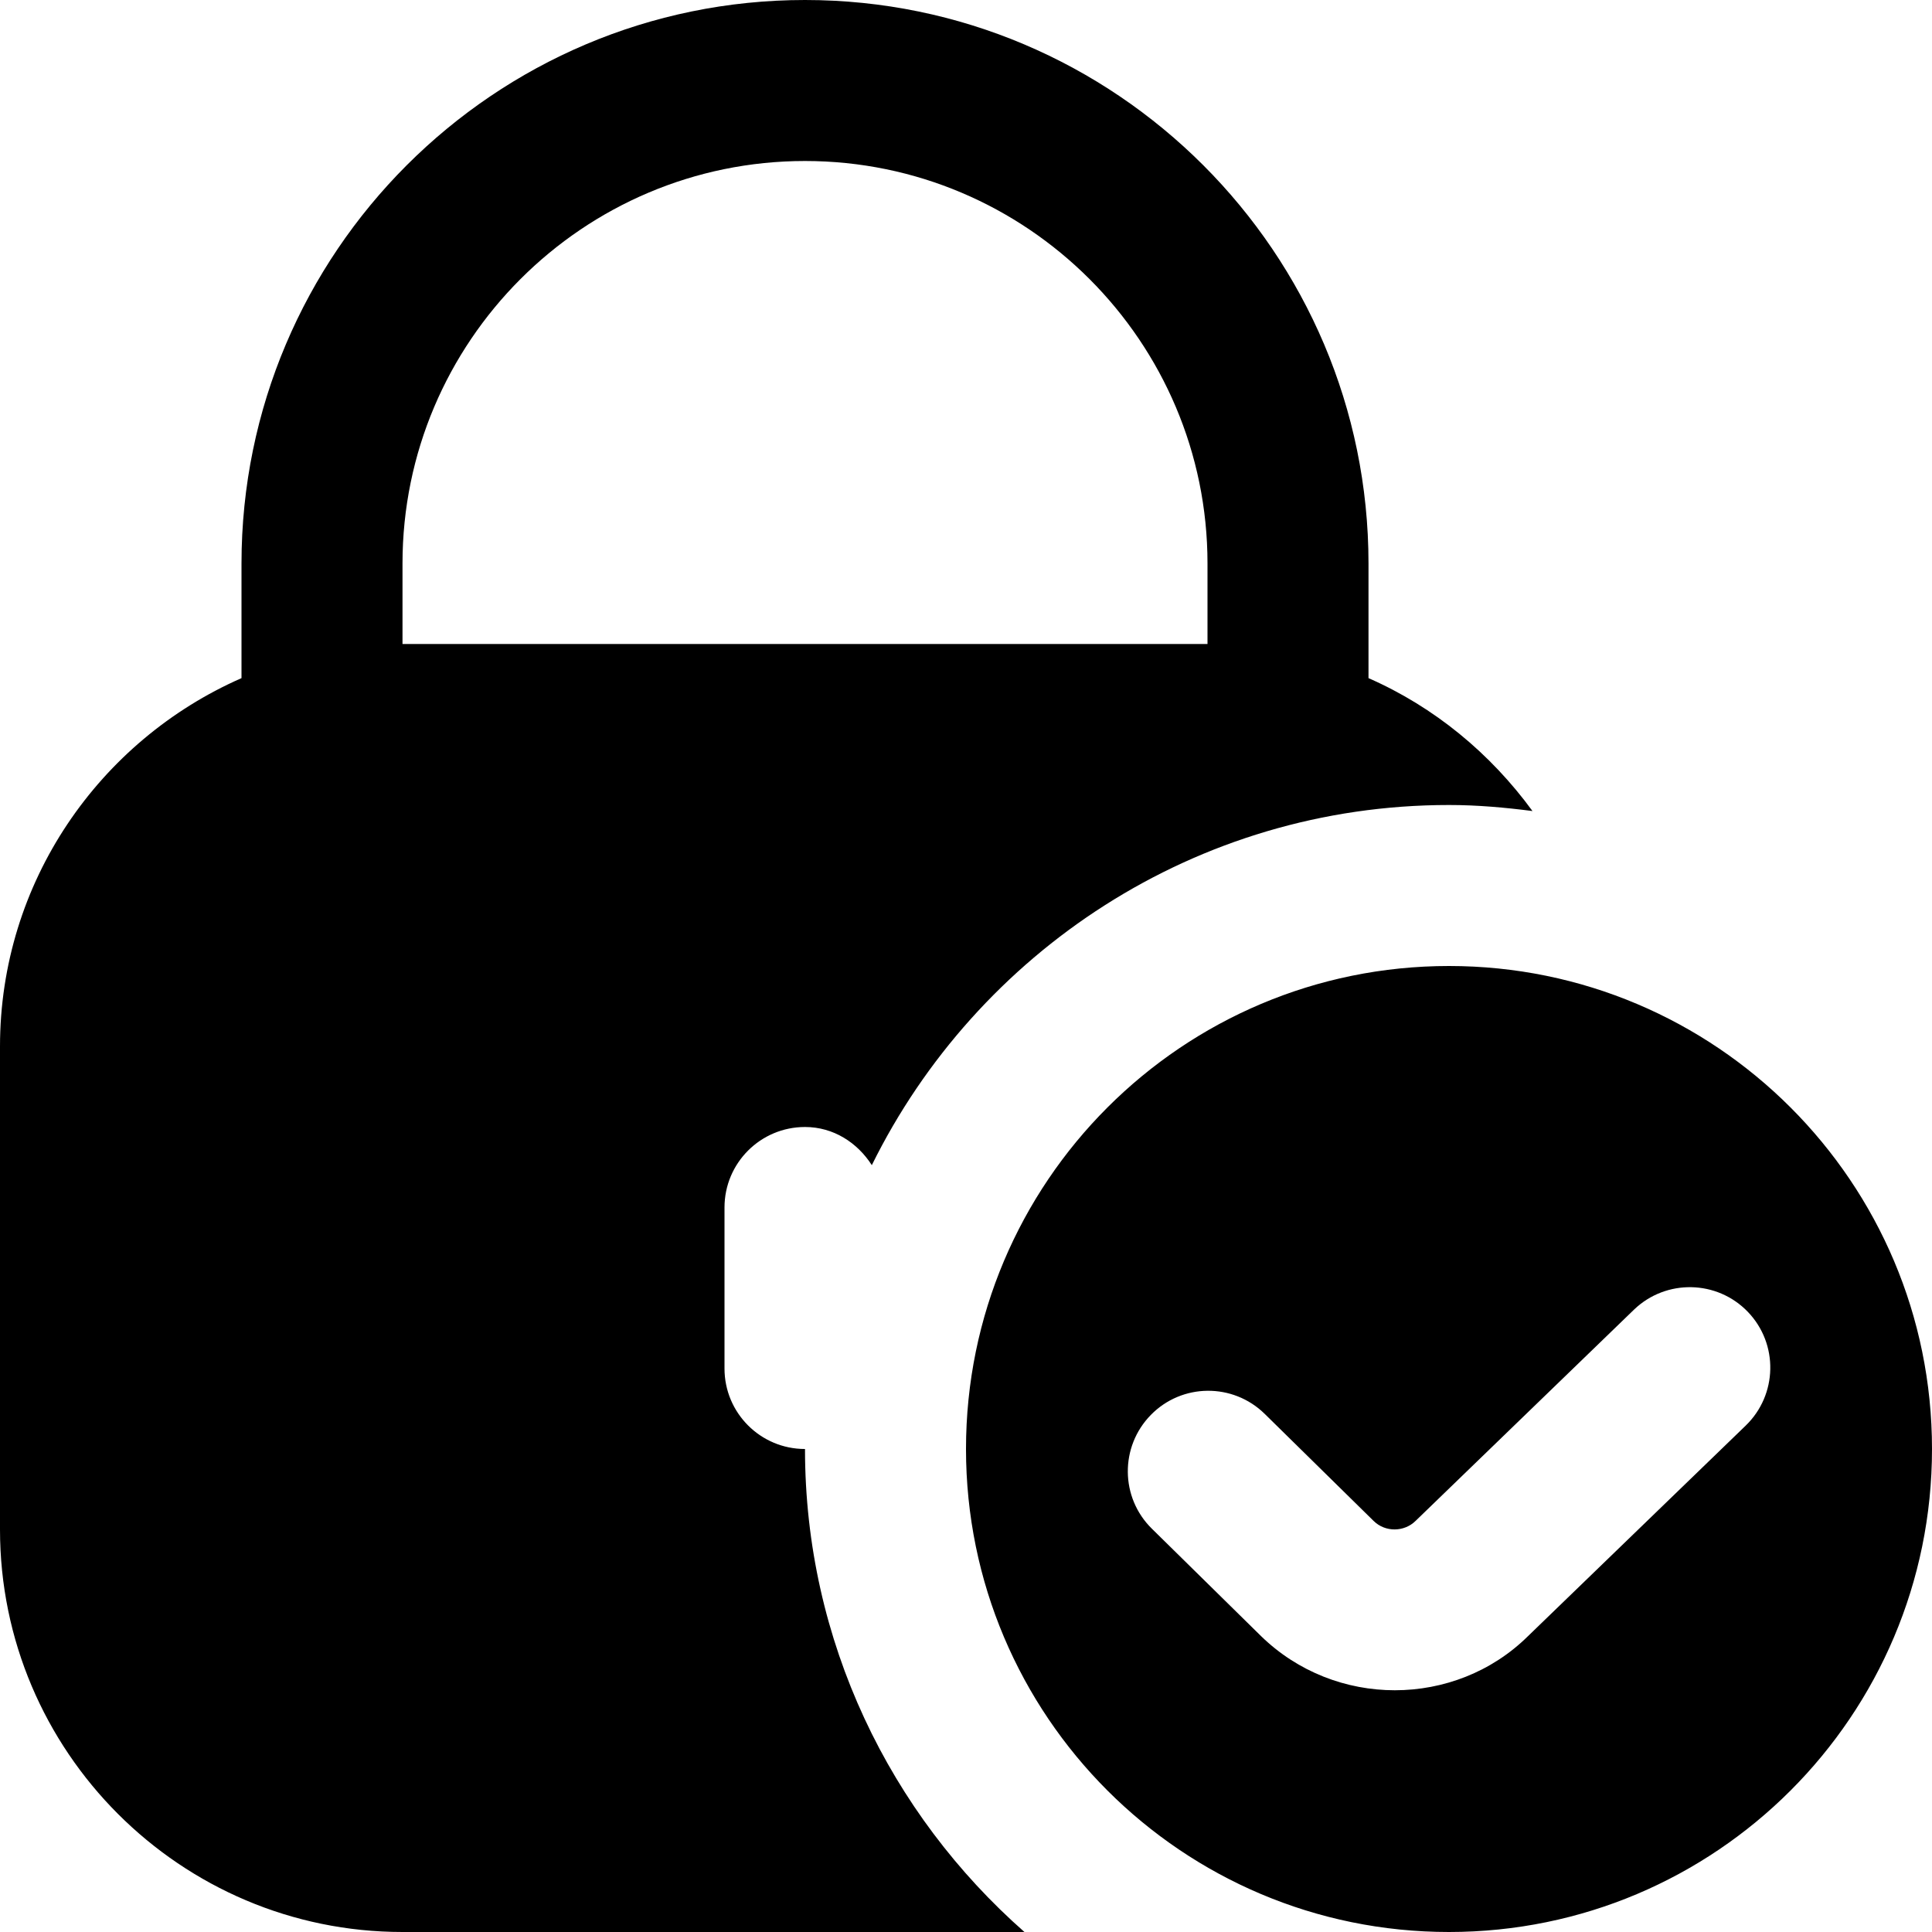
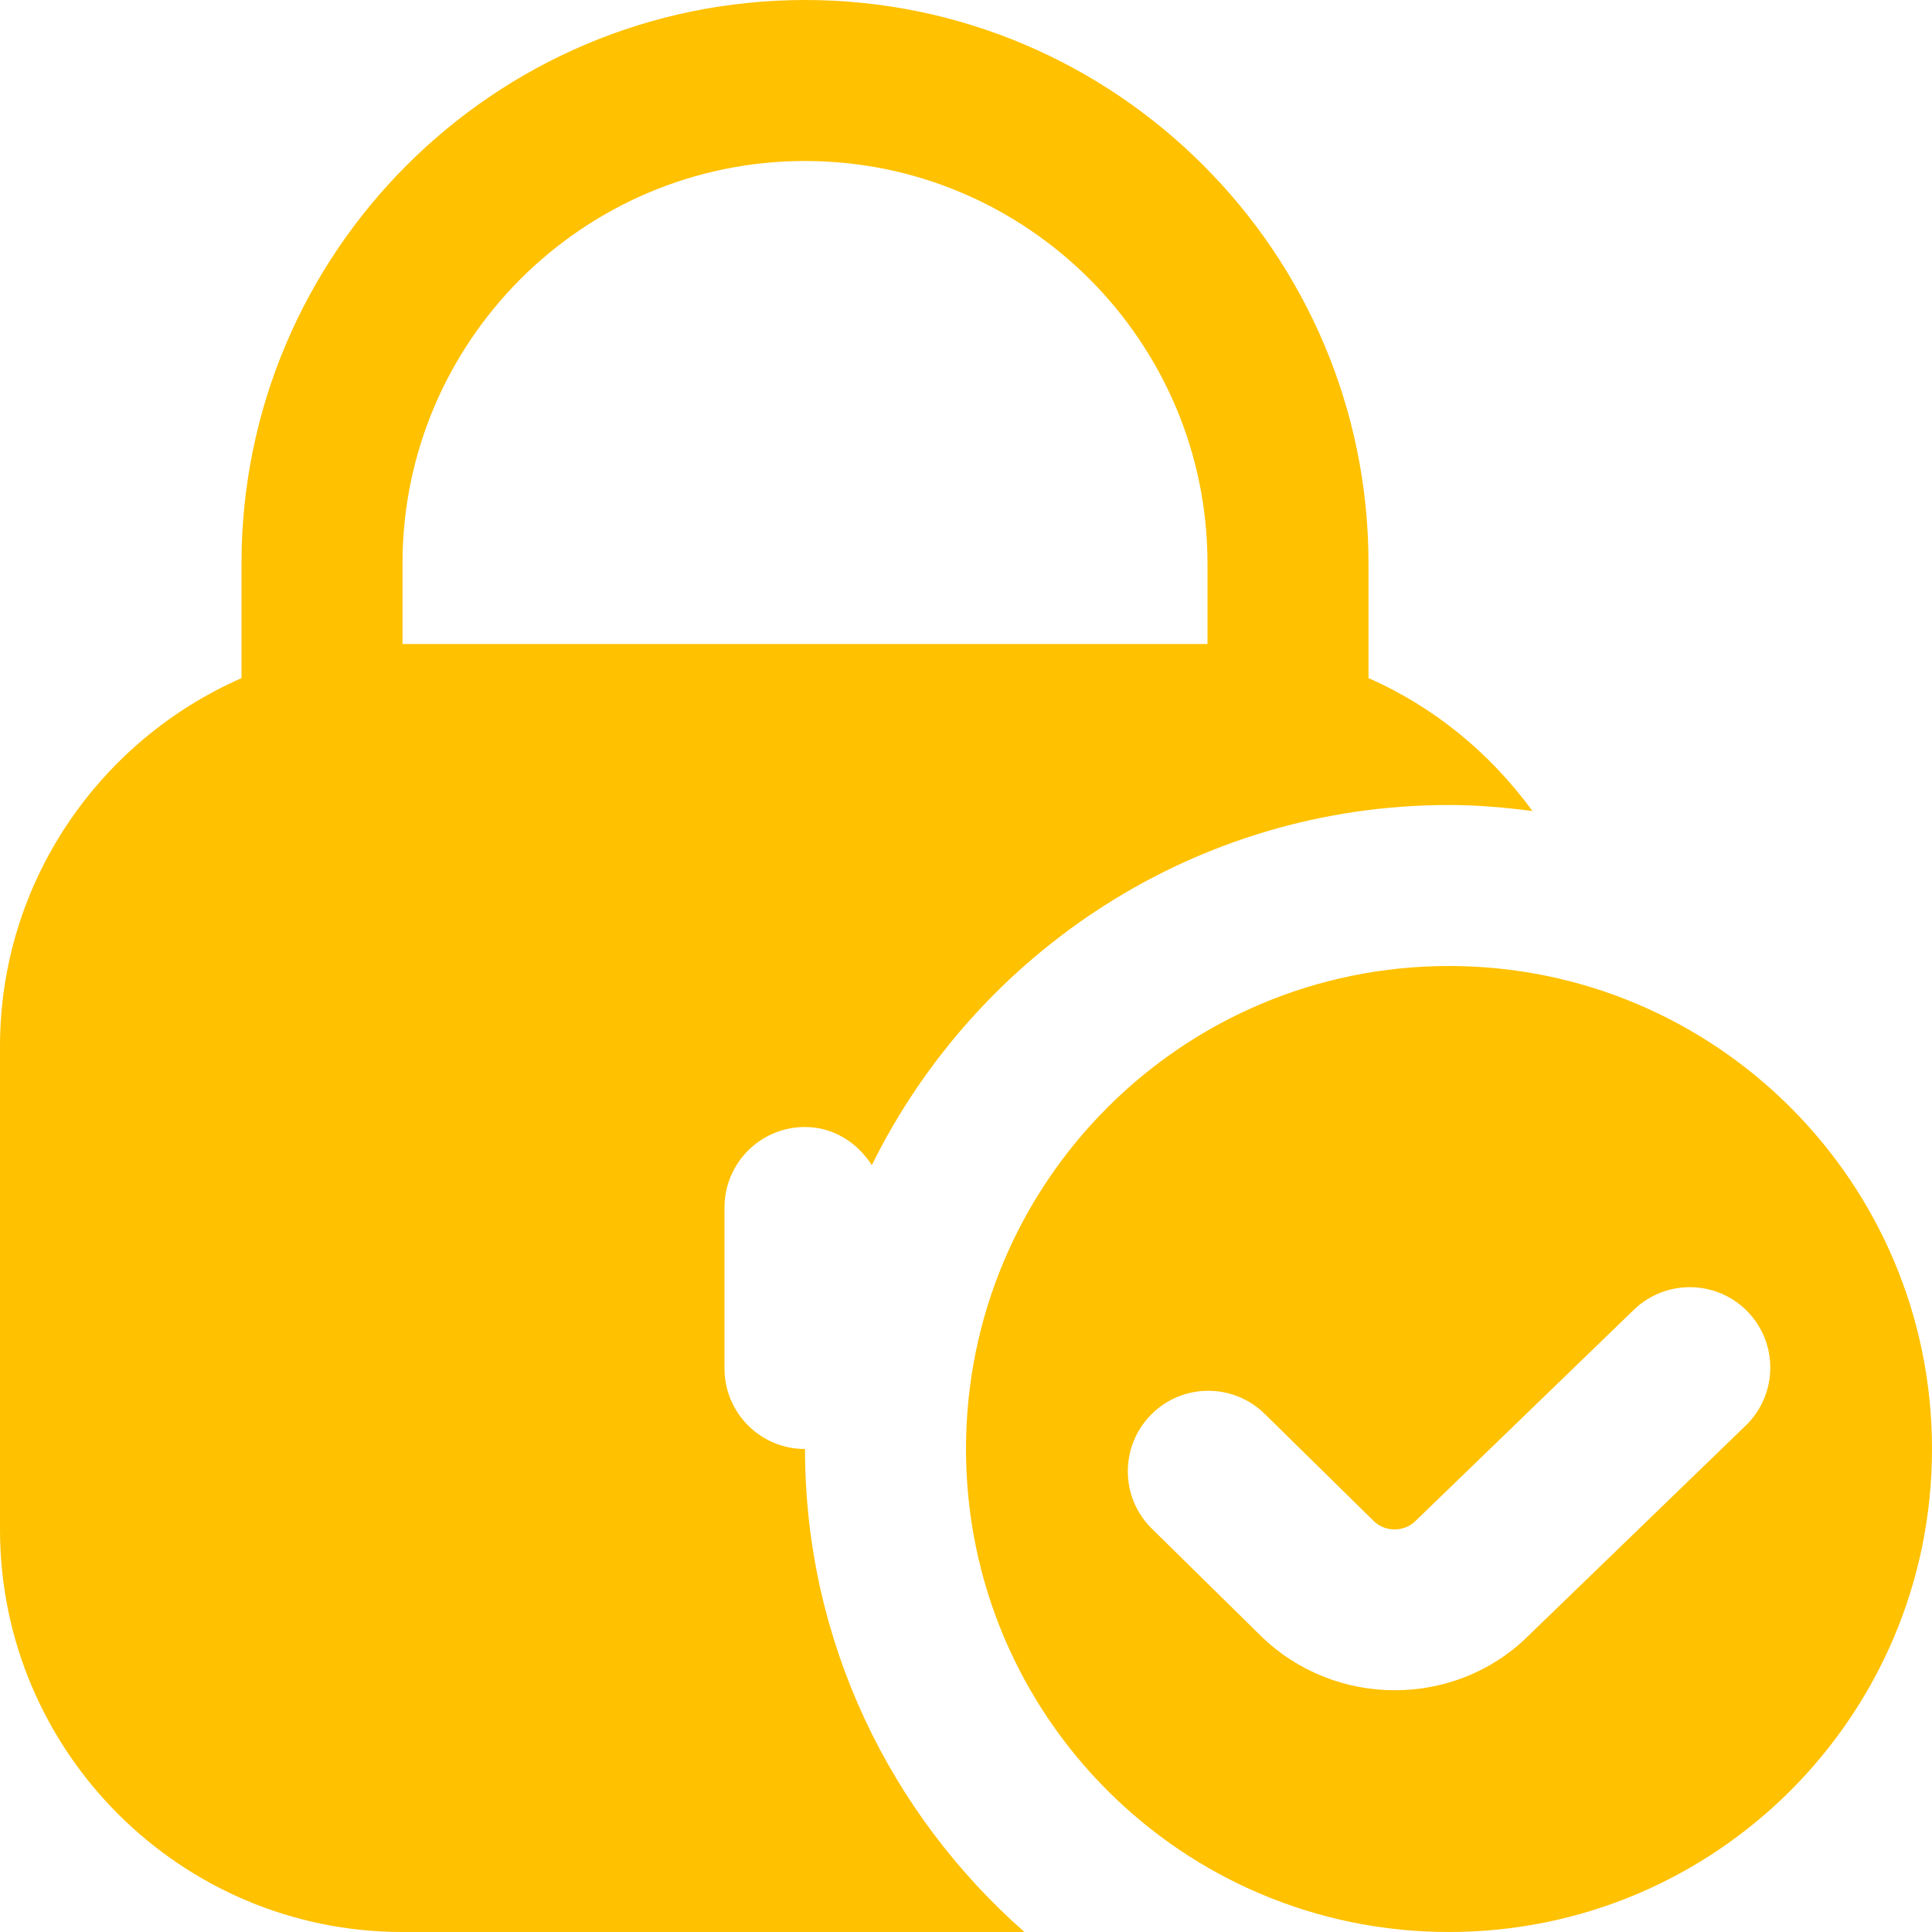
- <svg xmlns="http://www.w3.org/2000/svg" id="Layer_1" data-name="Layer 1" viewBox="0 0 24 24">
+ <svg xmlns="http://www.w3.org/2000/svg" id="Layer_1" data-name="Layer 1" viewBox="0 0 24 24" width="512" height="512" fill="#FFC100">
  <path d="m18,12c-3.314,0-6,2.686-6,6s2.686,6,6,6,6-2.686,6-6-2.686-6-6-6Zm3.683,5.712l-2.703,2.614c-.452.446-1.052.671-1.653.671s-1.203-.225-1.663-.674l-1.354-1.332c-.395-.387-.4-1.02-.014-1.414.386-.395,1.019-.401,1.414-.014l1.354,1.331c.144.142.38.139.522-.002l2.713-2.624c.397-.381,1.031-.37,1.414.029.382.398.369,1.031-.029,1.414Zm-11.683.288c-.552,0-1-.447-1-1v-2c0-.553.448-1,1-1,.355,0,.652.196.83.474,1.306-2.646,4.025-4.474,7.17-4.474.352,0,.696.031,1.037.075-.521-.714-1.218-1.292-2.037-1.651v-1.424c0-3.86-3.14-7-7-7S3,3.14,3,7v1.424c-1.763.774-3,2.531-3,4.576v6c0,2.757,2.243,5,5,5h7.726c-1.667-1.467-2.726-3.61-2.726-6ZM5,7c0-2.757,2.243-5,5-5s5,2.243,5,5v1H5v-1Z" />
</svg>
